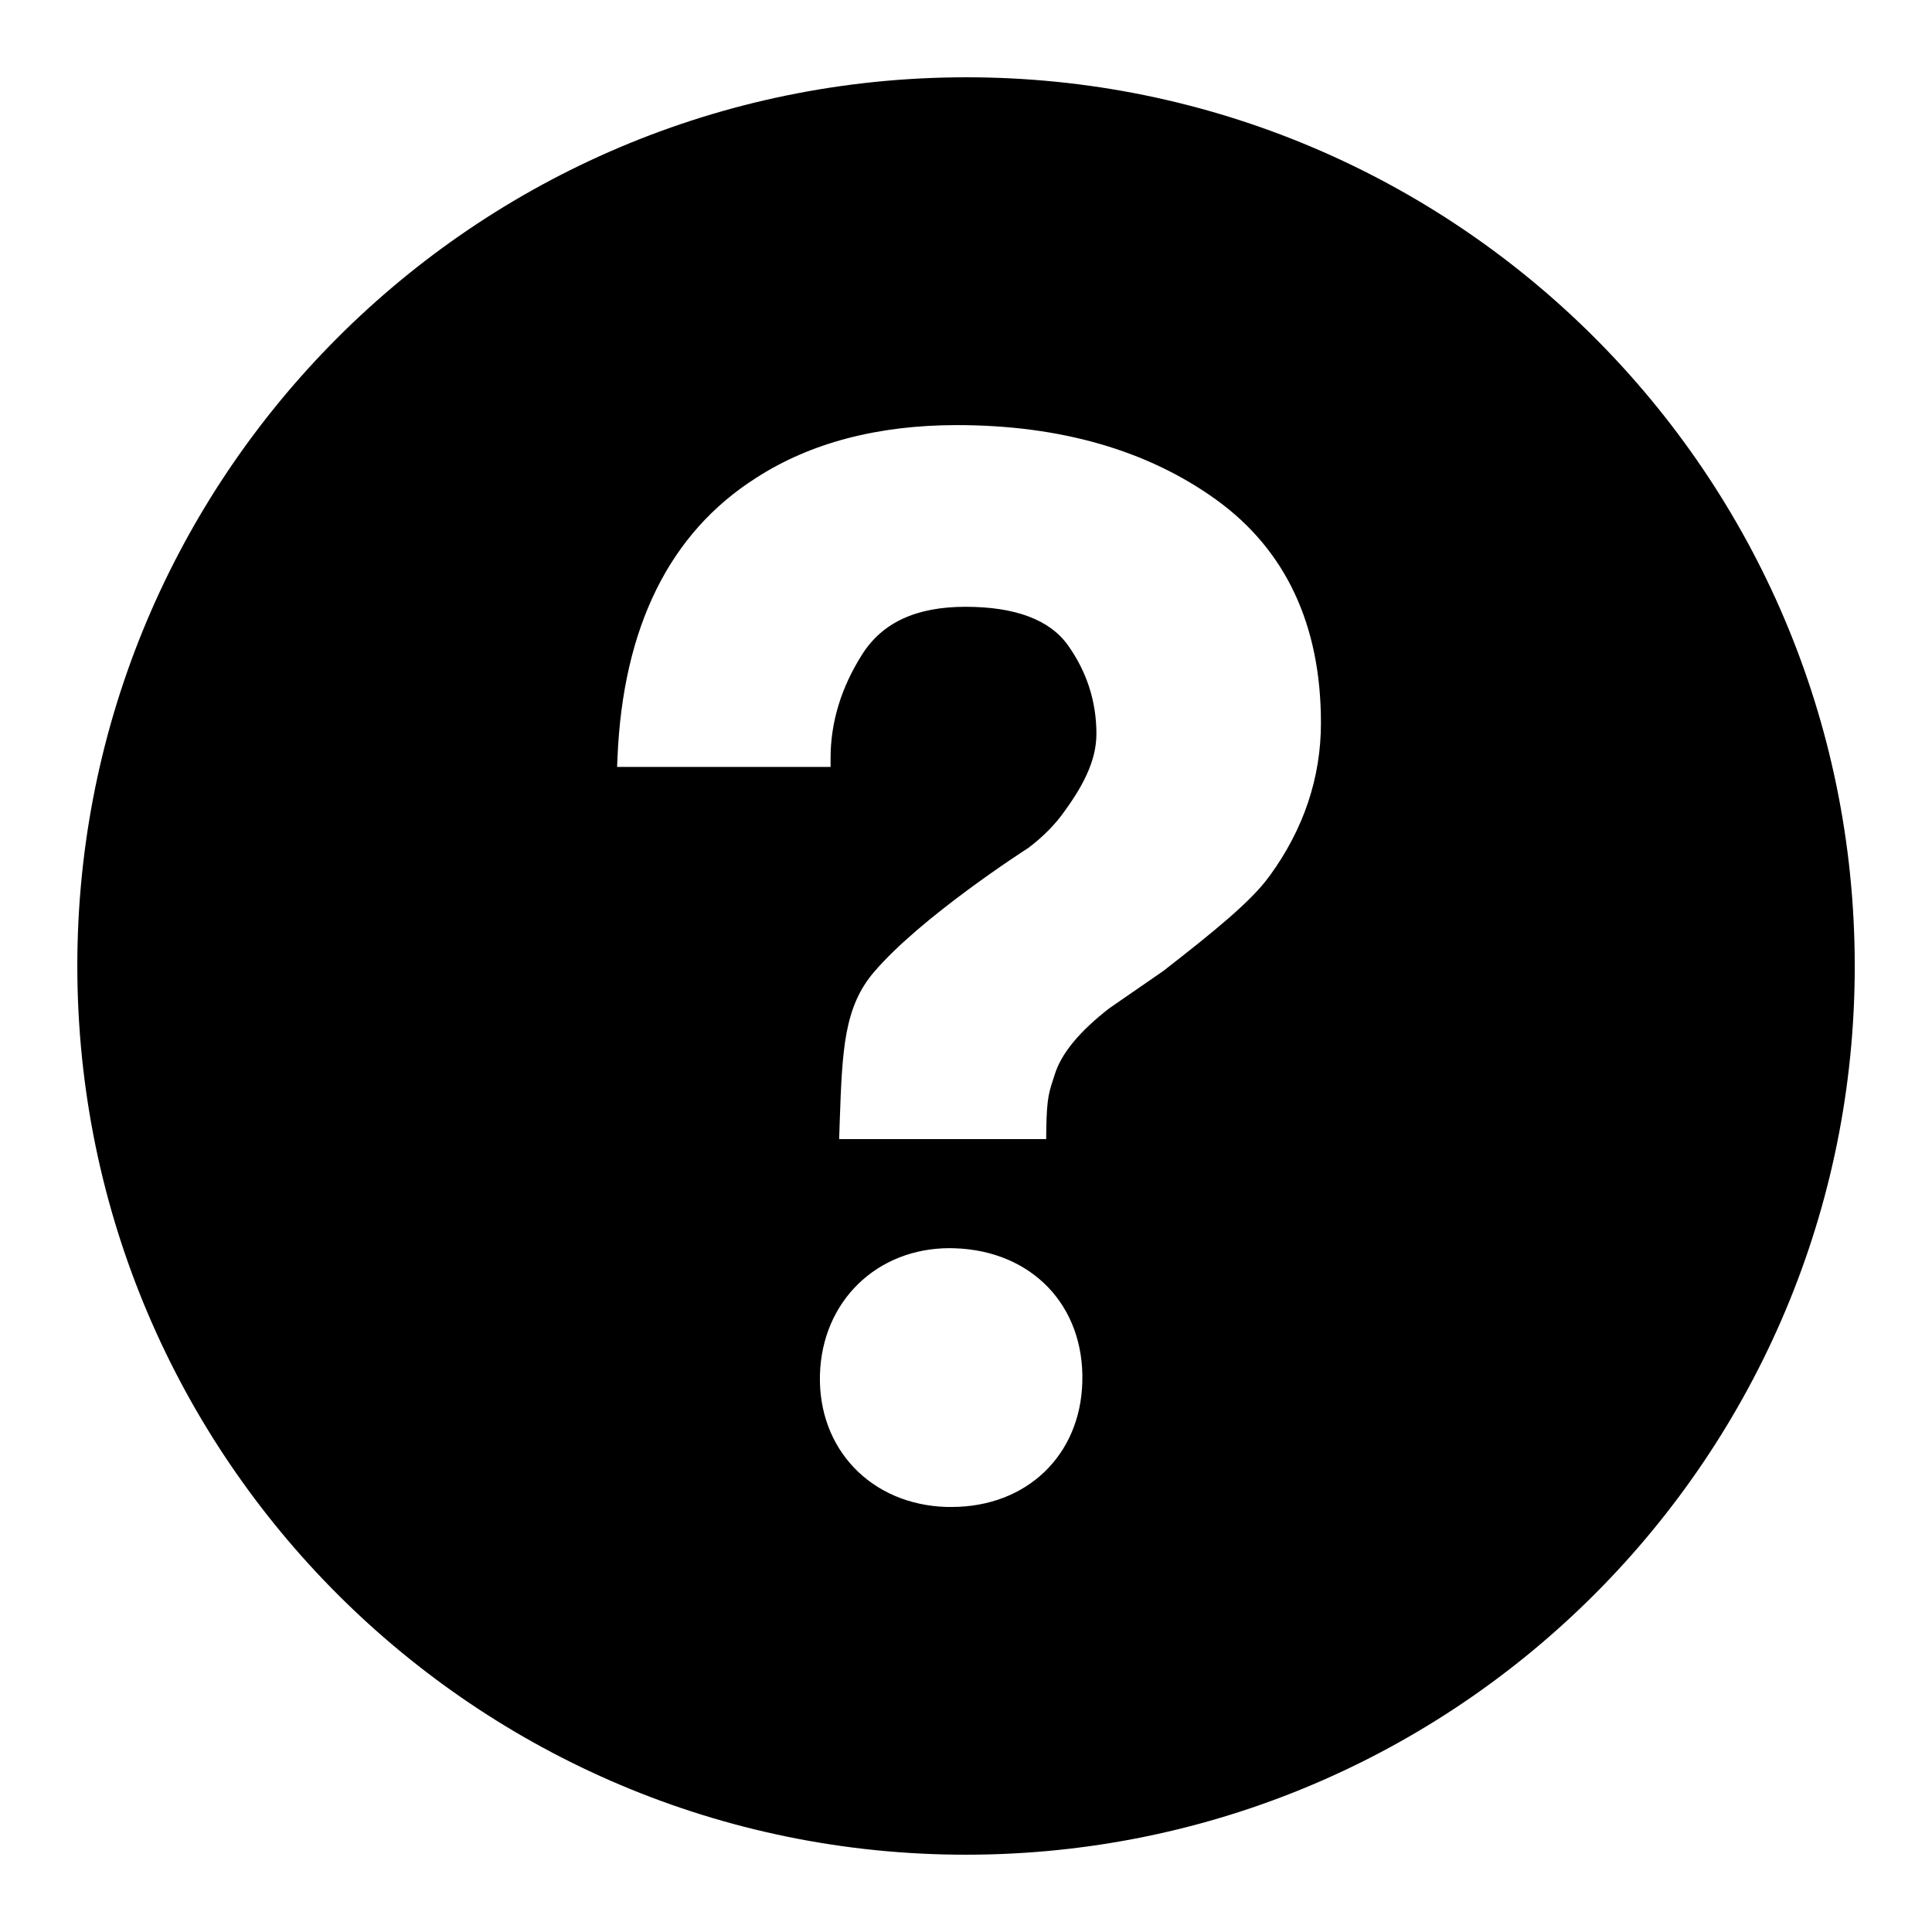
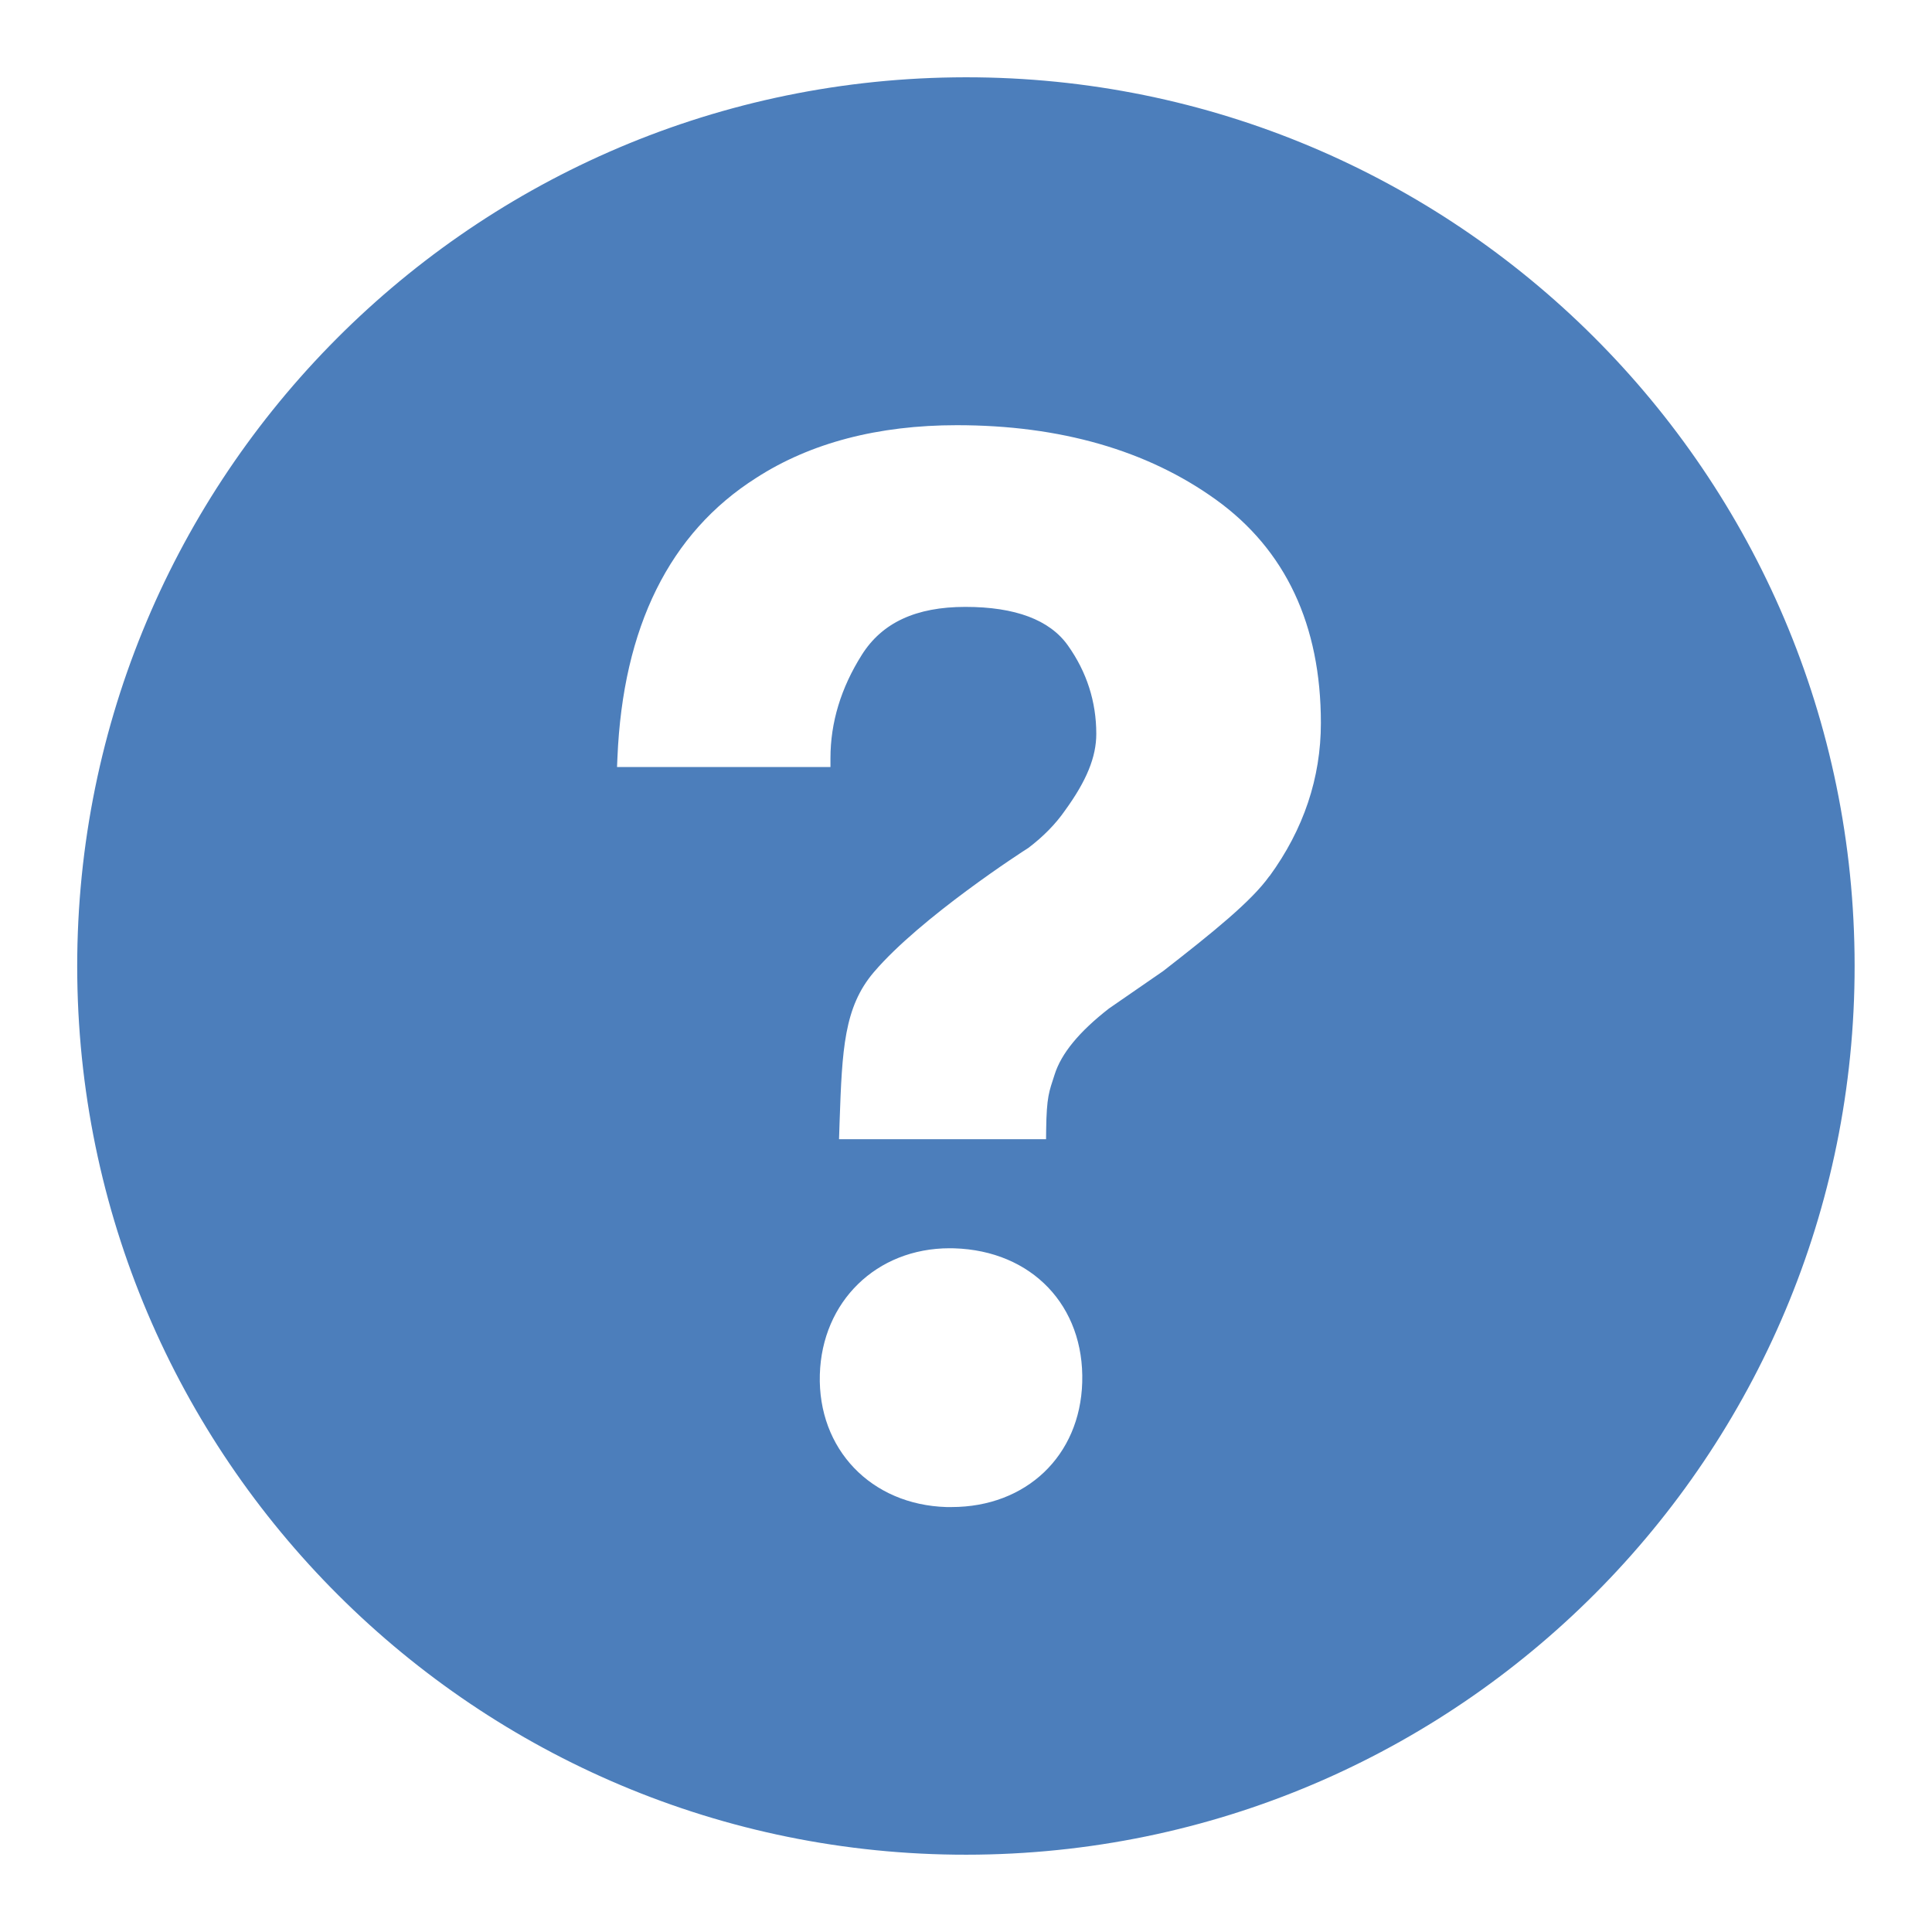
- <svg xmlns="http://www.w3.org/2000/svg" version="1.1" width="64" height="64" viewBox="0 0 64 64">
-   <g>
- </g>
-   <path d="M31.61 2.563c-16.259 0.218-29.264 13.574-29.046 29.834 0.218 16.25 13.574 29.258 29.834 29.040 16.253-0.218 29.261-13.574 29.040-29.834-0.214-16.253-13.571-29.258-29.827-29.040zM31.523 49.92h-0.163c-2.502-0.074-4.269-1.92-4.198-4.387 0.070-2.422 1.878-4.186 4.301-4.186l0.147 0.003c2.573 0.077 4.32 1.904 4.243 4.442-0.070 2.429-1.853 4.128-4.33 4.128zM42.054 29.018c-0.592 0.835-1.885 1.875-3.517 3.146l-1.798 1.242c-0.986 0.768-1.581 1.488-1.802 2.195-0.179 0.563-0.262 0.707-0.278 1.843l-0.003 0.291h-6.858l0.019-0.582c0.083-2.387 0.144-3.789 1.133-4.95 1.552-1.821 4.976-4.026 5.12-4.118 0.49-0.371 0.902-0.79 1.213-1.238 0.72-0.992 1.037-1.776 1.037-2.541 0-1.066-0.317-2.051-0.941-2.928-0.602-0.848-1.744-1.277-3.395-1.277-1.638 0-2.758 0.522-3.43 1.587-0.694 1.098-1.040 2.246-1.040 3.424v0.294h-7.072l0.013-0.307c0.182-4.333 1.728-7.45 4.595-9.27 1.798-1.162 4.038-1.747 6.65-1.747 3.421 0 6.314 0.832 8.586 2.47 2.304 1.661 3.472 4.15 3.472 7.395 0 1.818-0.573 3.523-1.702 5.072z" fill="#000000" />
+ <svg xmlns="http://www.w3.org/2000/svg" viewBox="0 0 64 64" enable-background="new 0 0 64 64">
+   <path fill="#4c7ebb" d="m31.61 2.563c-16.259.218-29.26 13.574-29.05 29.834.218 16.25 13.574 29.26 29.834 29.04 16.252-.219 29.26-13.574 29.04-29.834-.213-16.254-13.571-29.26-29.828-29.04m-.087 47.36h-.163c-2.502-.074-4.269-1.92-4.198-4.387.07-2.422 1.878-4.186 4.301-4.186l.147.002c2.574.077 4.32 1.904 4.244 4.442-.071 2.43-1.854 4.129-4.331 4.129m10.532-20.902c-.593.835-1.886 1.875-3.518 3.146l-1.799 1.242c-.985.768-1.58 1.488-1.801 2.195-.18.563-.263.707-.278 1.842l-.003.291h-6.858l.019-.582c.083-2.387.144-3.788 1.133-4.949 1.552-1.821 4.976-4.03 5.12-4.118.49-.371.902-.79 1.213-1.238.72-.992 1.037-1.776 1.037-2.541 0-1.066-.317-2.051-.941-2.928-.602-.848-1.744-1.277-3.395-1.277-1.638 0-2.758.522-3.43 1.587-.694 1.098-1.04 2.246-1.04 3.424v.294h-7.07l.013-.307c.182-4.333 1.728-7.45 4.595-9.27 1.798-1.162 4.04-1.747 6.65-1.747 3.421 0 6.313.832 8.586 2.47 2.304 1.661 3.472 4.15 3.472 7.396 0 1.818-.572 3.522-1.701 5.072l-.002-.002" />
</svg>
